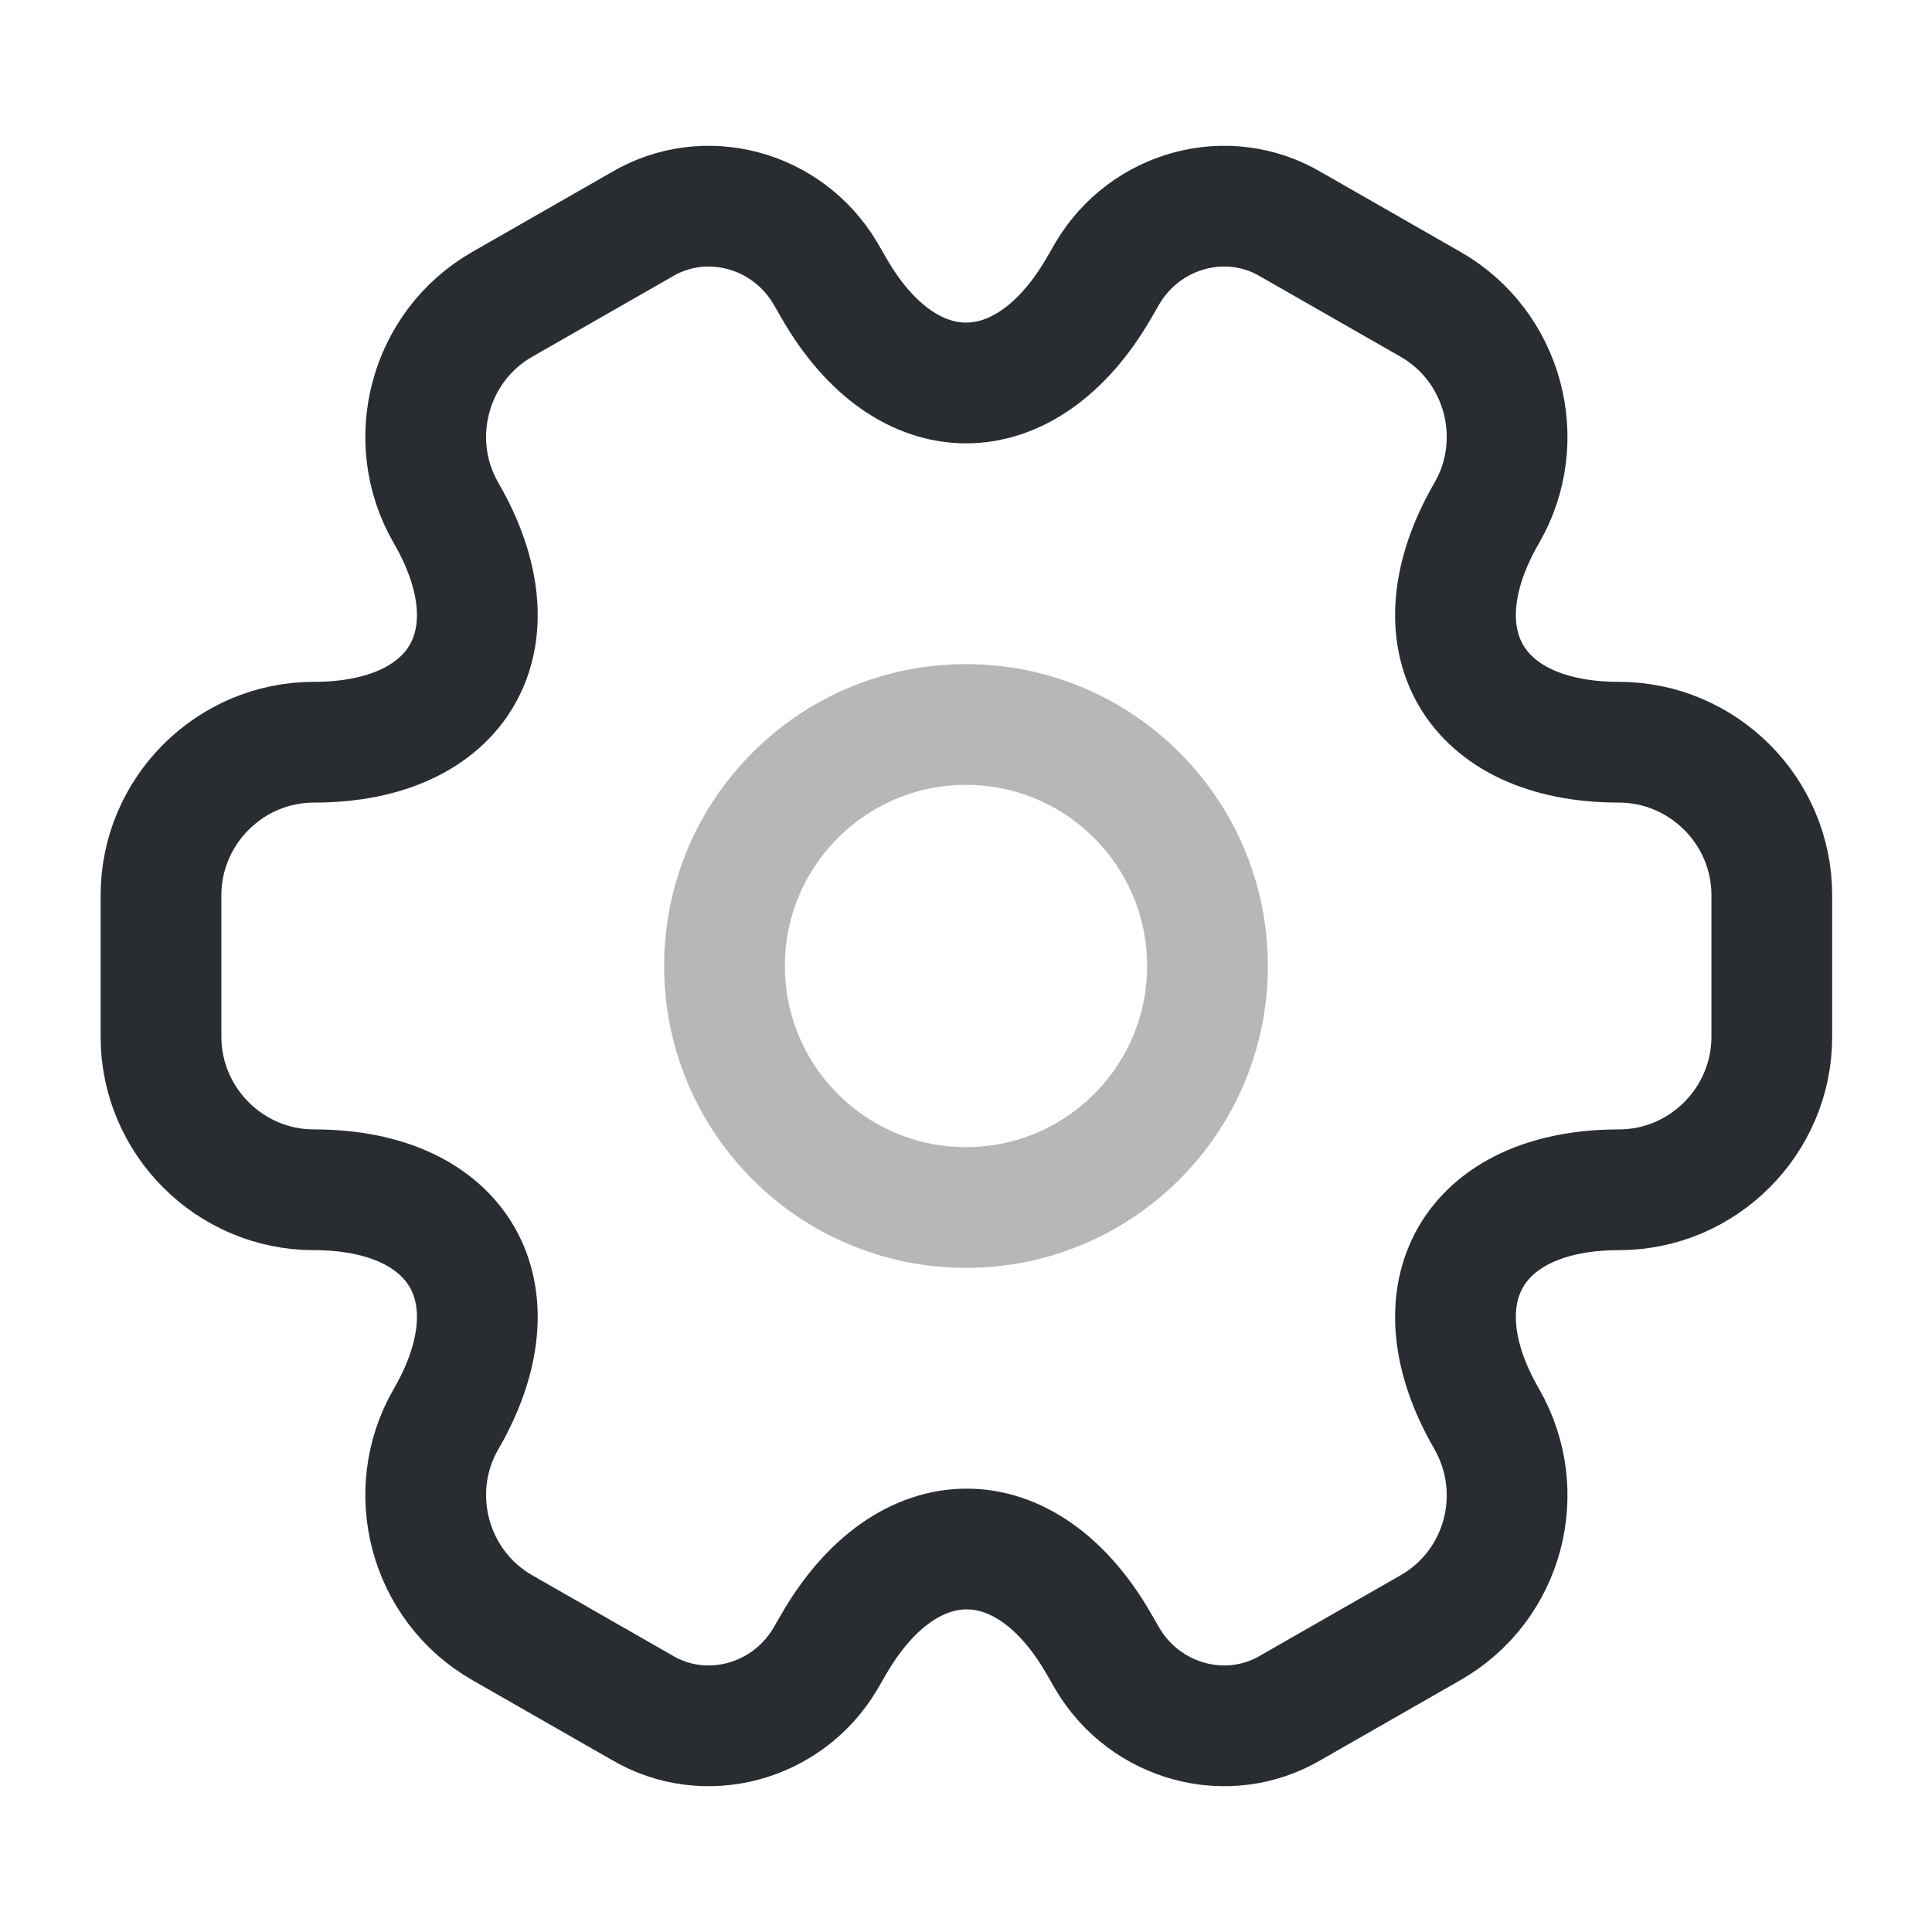
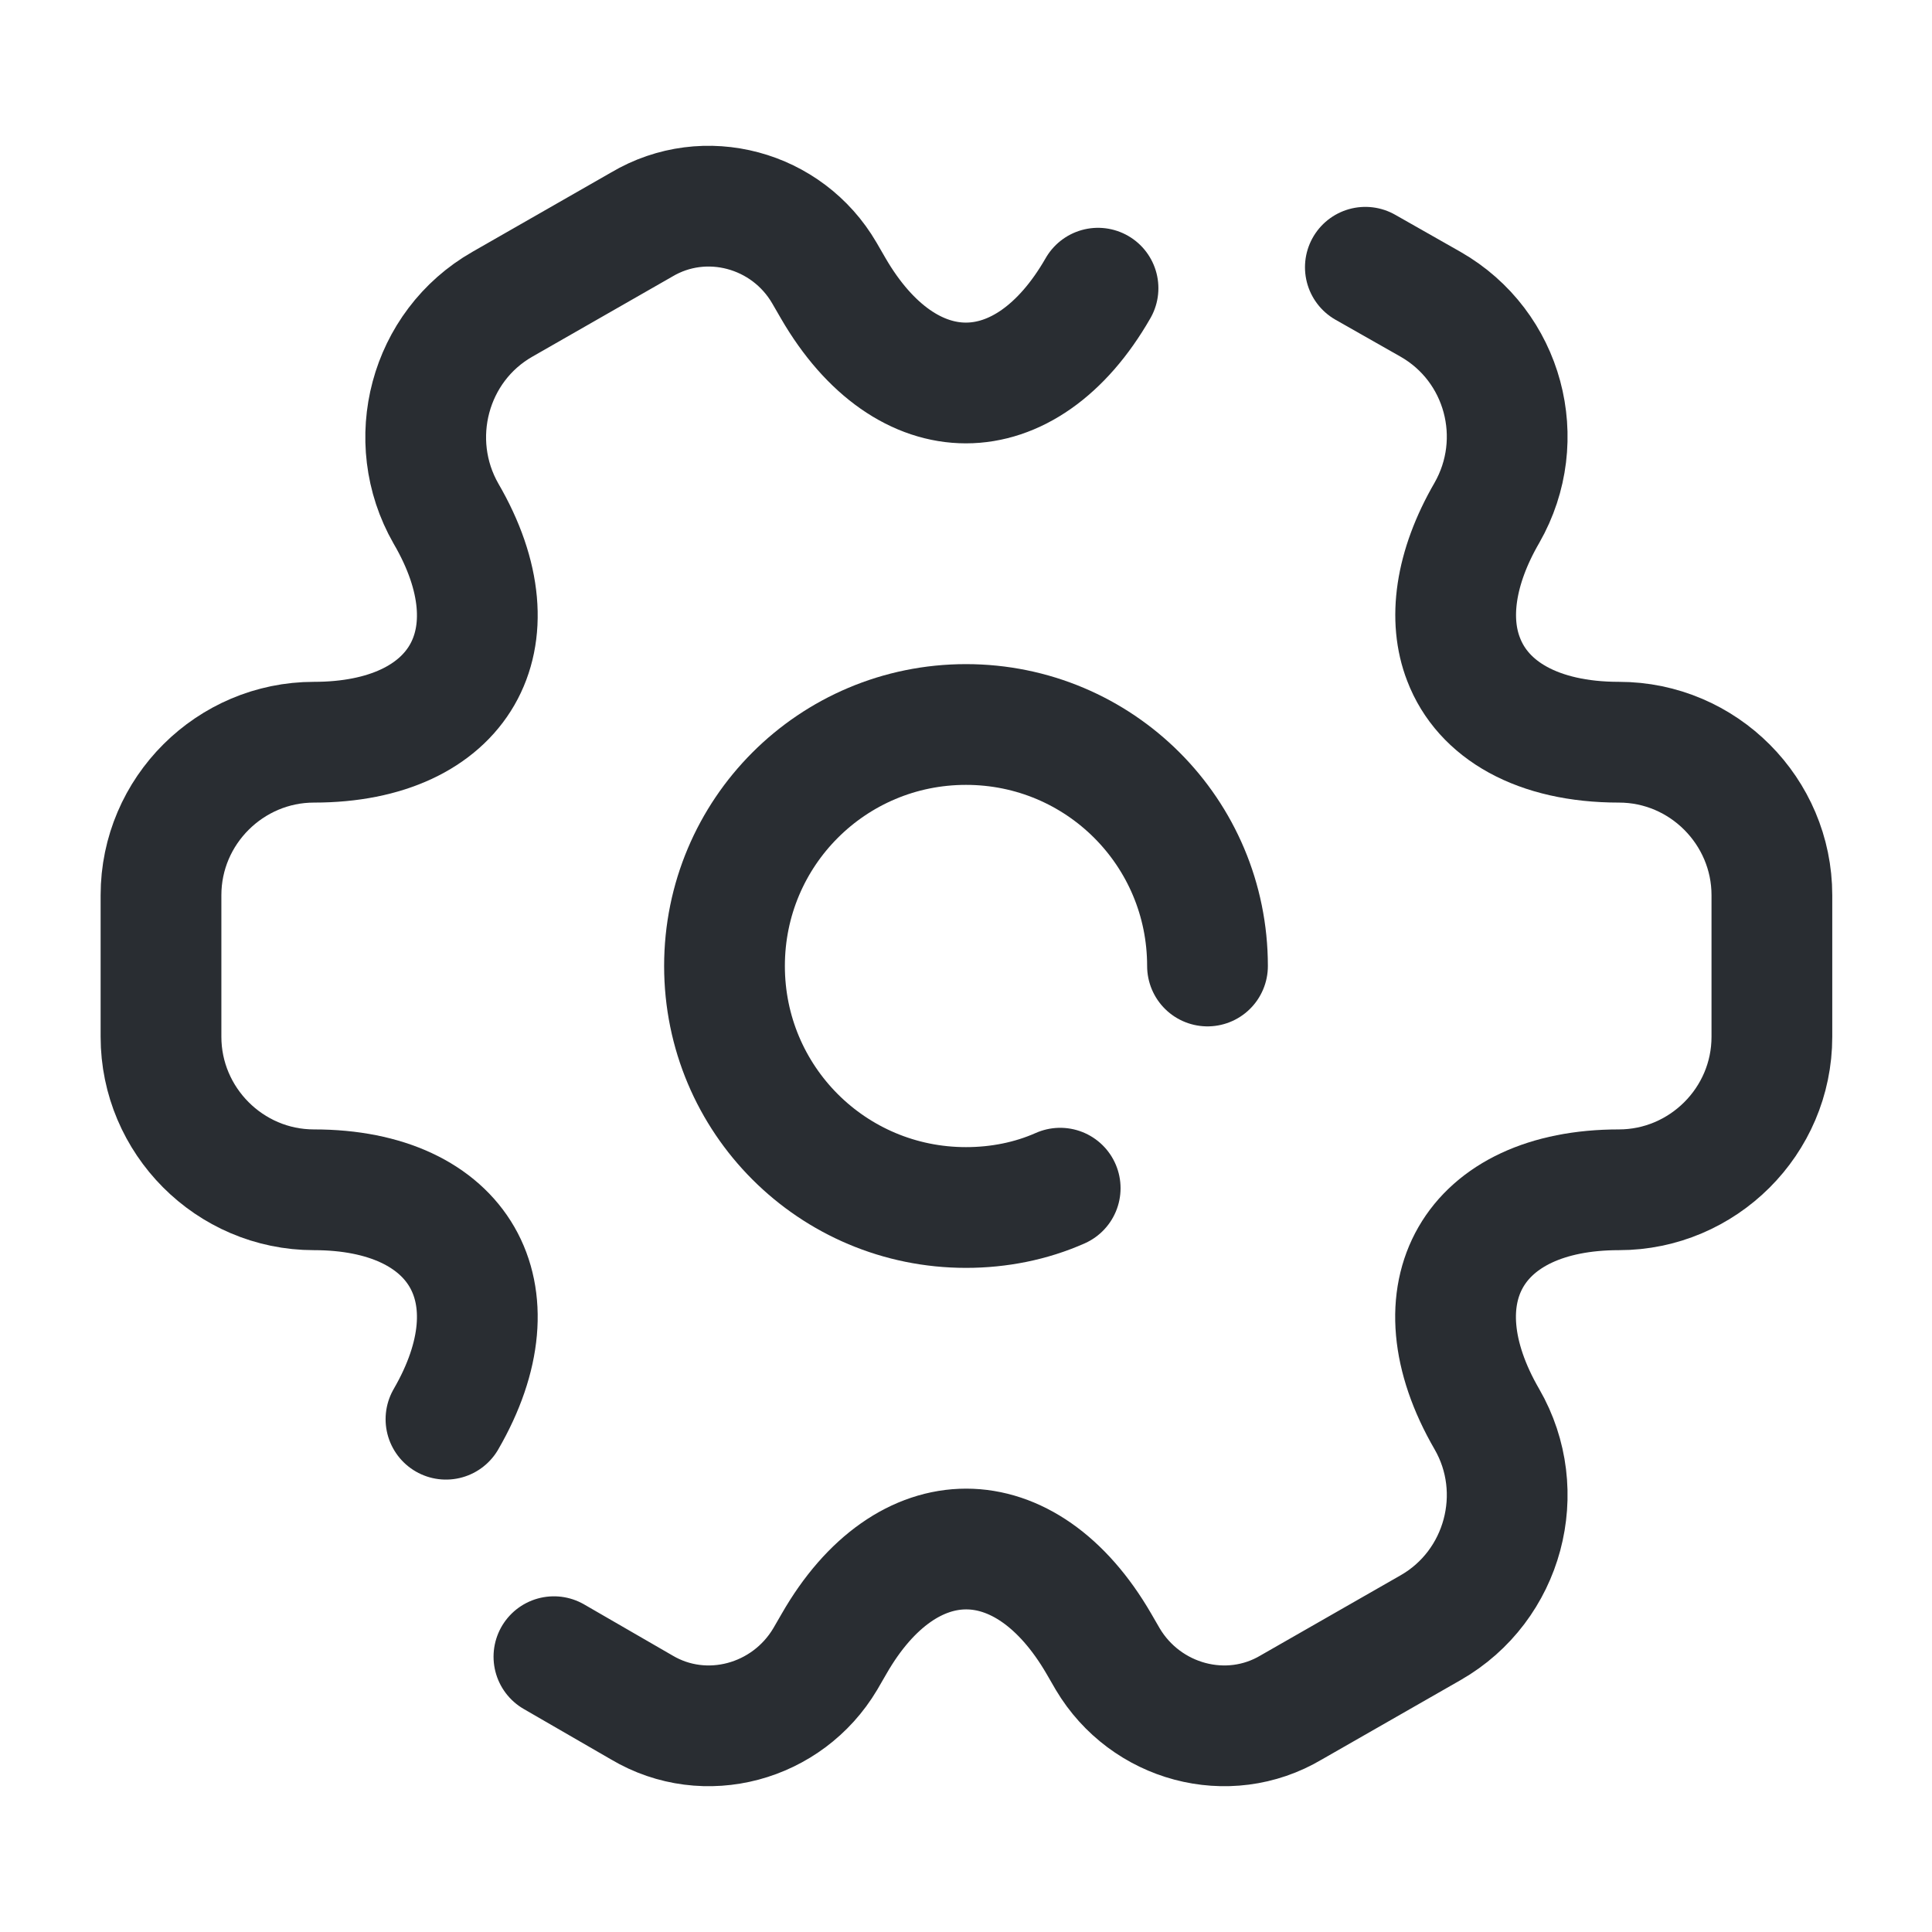
<svg xmlns="http://www.w3.org/2000/svg" width="24" height="24" viewBox="0 0 24 24" fill="none">
-   <path opacity="0.34" d="M12 15C13.657 15 15 13.657 15 12C15 10.343 13.657 9 12 9C10.343 9 9 10.343 9 12C9 13.657 10.343 15 12 15Z" stroke="#292D32" stroke-width="1.5" stroke-miterlimit="10" stroke-linecap="round" stroke-linejoin="round" />
-   <path d="M2 12.88V11.12C2 10.08 2.85 9.22 3.9 9.22C5.71 9.22 6.45 7.94 5.54 6.37C5.02 5.47 5.33 4.3 6.24 3.78L7.97 2.79C8.76 2.32 9.78 2.6 10.25 3.39L10.36 3.58C11.26 5.15 12.74 5.15 13.65 3.58L13.76 3.39C14.23 2.6 15.25 2.32 16.04 2.79L17.77 3.78C18.68 4.3 18.99 5.47 18.47 6.37C17.56 7.94 18.3 9.22 20.11 9.22C21.15 9.22 22.01 10.07 22.01 11.12V12.88C22.01 13.92 21.16 14.78 20.11 14.78C18.3 14.78 17.56 16.06 18.47 17.63C18.99 18.54 18.68 19.7 17.77 20.22L16.04 21.21C15.25 21.68 14.23 21.4 13.76 20.61L13.65 20.42C12.75 18.85 11.27 18.85 10.36 20.42L10.25 20.61C9.78 21.4 8.76 21.68 7.97 21.21L6.24 20.22C5.33 19.7 5.02 18.53 5.54 17.63C6.45 16.06 5.71 14.78 3.9 14.78C2.85 14.78 2 13.92 2 12.88Z" stroke="#292D32" stroke-width="1.5" stroke-miterlimit="10" stroke-linecap="round" stroke-linejoin="round" />
+   <path d="M15 12C15 10.34 13.66 9 12 9C10.34 9 9 10.34 9 12C9 13.66 10.34 15 12 15C12.41 15 12.81 14.92 13.17 14.76" stroke="#292D32" stroke-width="1.5" stroke-miterlimit="10" stroke-linecap="round" stroke-linejoin="round" />
+   <path d="M6.881 20.58L7.971 21.21C8.761 21.68 9.781 21.4 10.251 20.61L10.361 20.42C11.261 18.85 12.741 18.85 13.651 20.42L13.761 20.61C14.231 21.4 15.251 21.68 16.041 21.21L17.771 20.22C18.681 19.7 18.991 18.53 18.471 17.63C17.561 16.06 18.301 14.78 20.111 14.78C21.151 14.78 22.011 13.93 22.011 12.88V11.12C22.011 10.08 21.161 9.22 20.111 9.22C19.101 9.22 18.421 8.82 18.181 8.19C17.991 7.7 18.071 7.06 18.471 6.37C18.991 5.46 18.681 4.3 17.771 3.78L16.961 3.32" stroke="#292D32" stroke-width="1.5" stroke-miterlimit="10" stroke-linecap="round" stroke-linejoin="round" />
+   <path d="M13.64 3.58C12.74 5.15 11.26 5.15 10.35 3.58L10.24 3.39C9.78 2.6 8.76 2.32 7.97 2.79L6.24 3.78C5.33 4.3 5.02 5.47 5.54 6.38C6.45 7.94 5.71 9.22 3.9 9.22C2.86 9.22 2 10.07 2 11.12V12.88C2 13.92 2.85 14.78 3.9 14.78C5.71 14.78 6.45 16.06 5.54 17.63" stroke="#292D32" stroke-width="1.5" stroke-miterlimit="10" stroke-linecap="round" stroke-linejoin="round" />
</svg>
